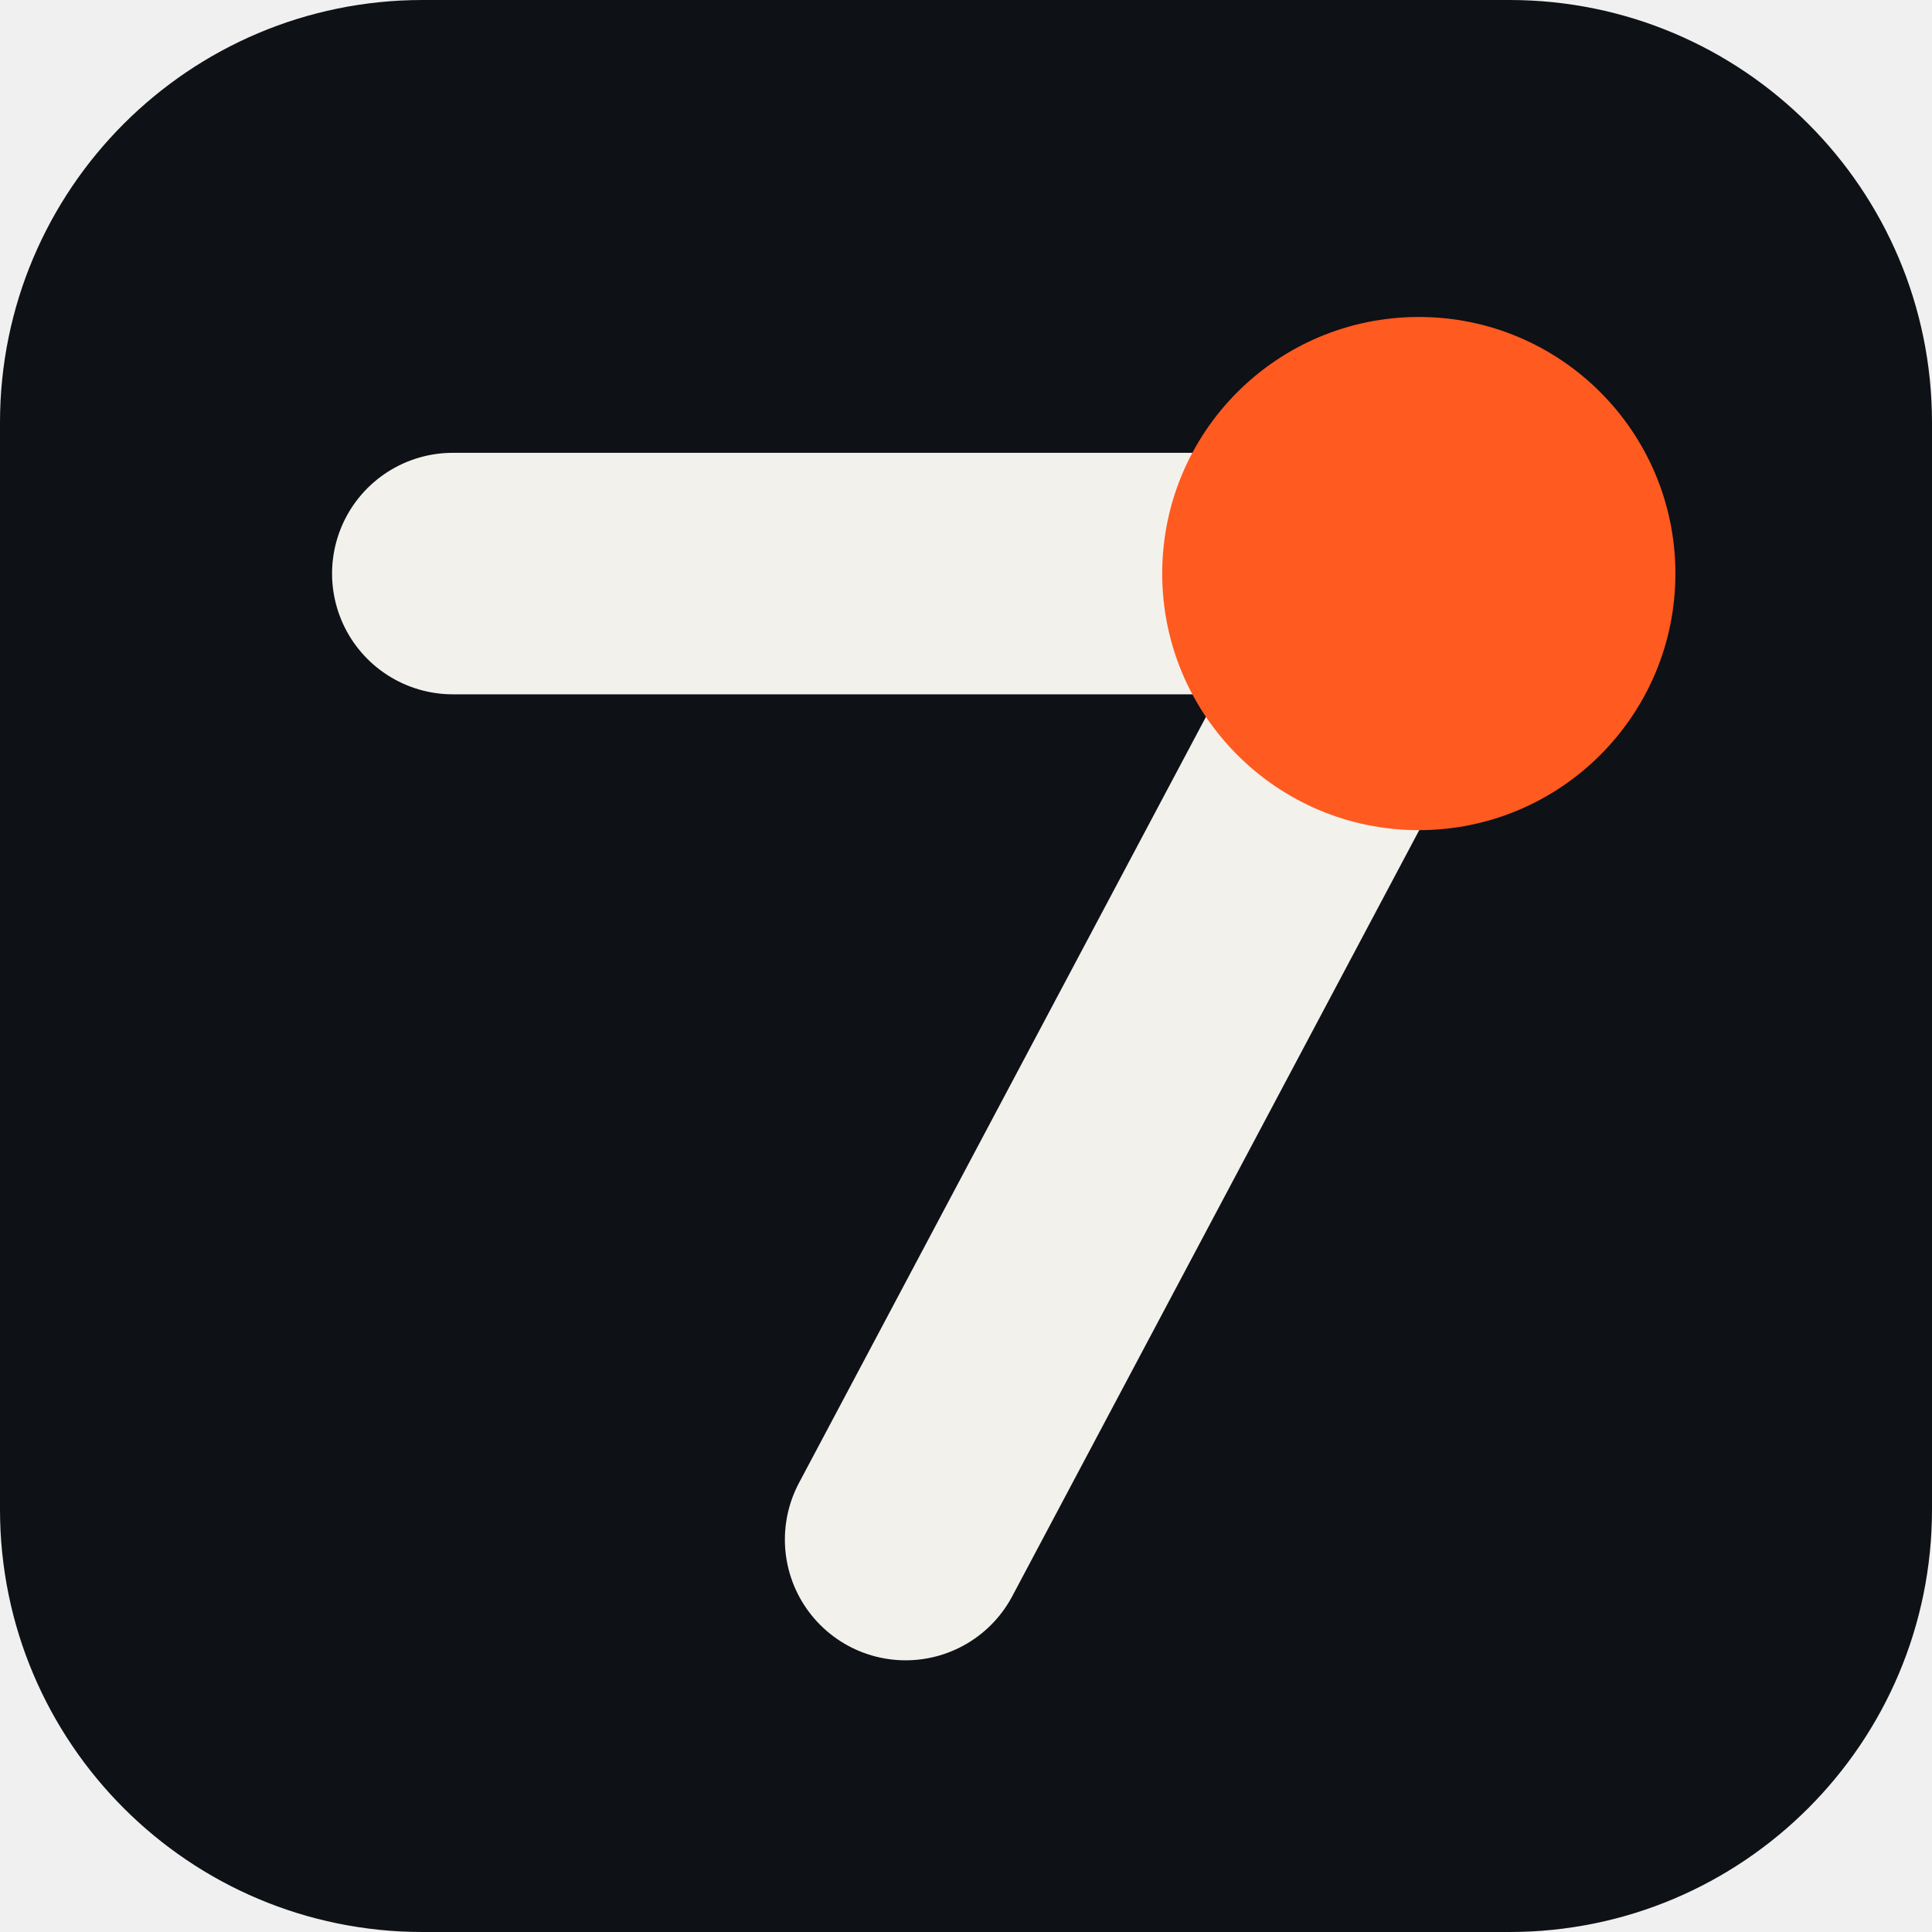
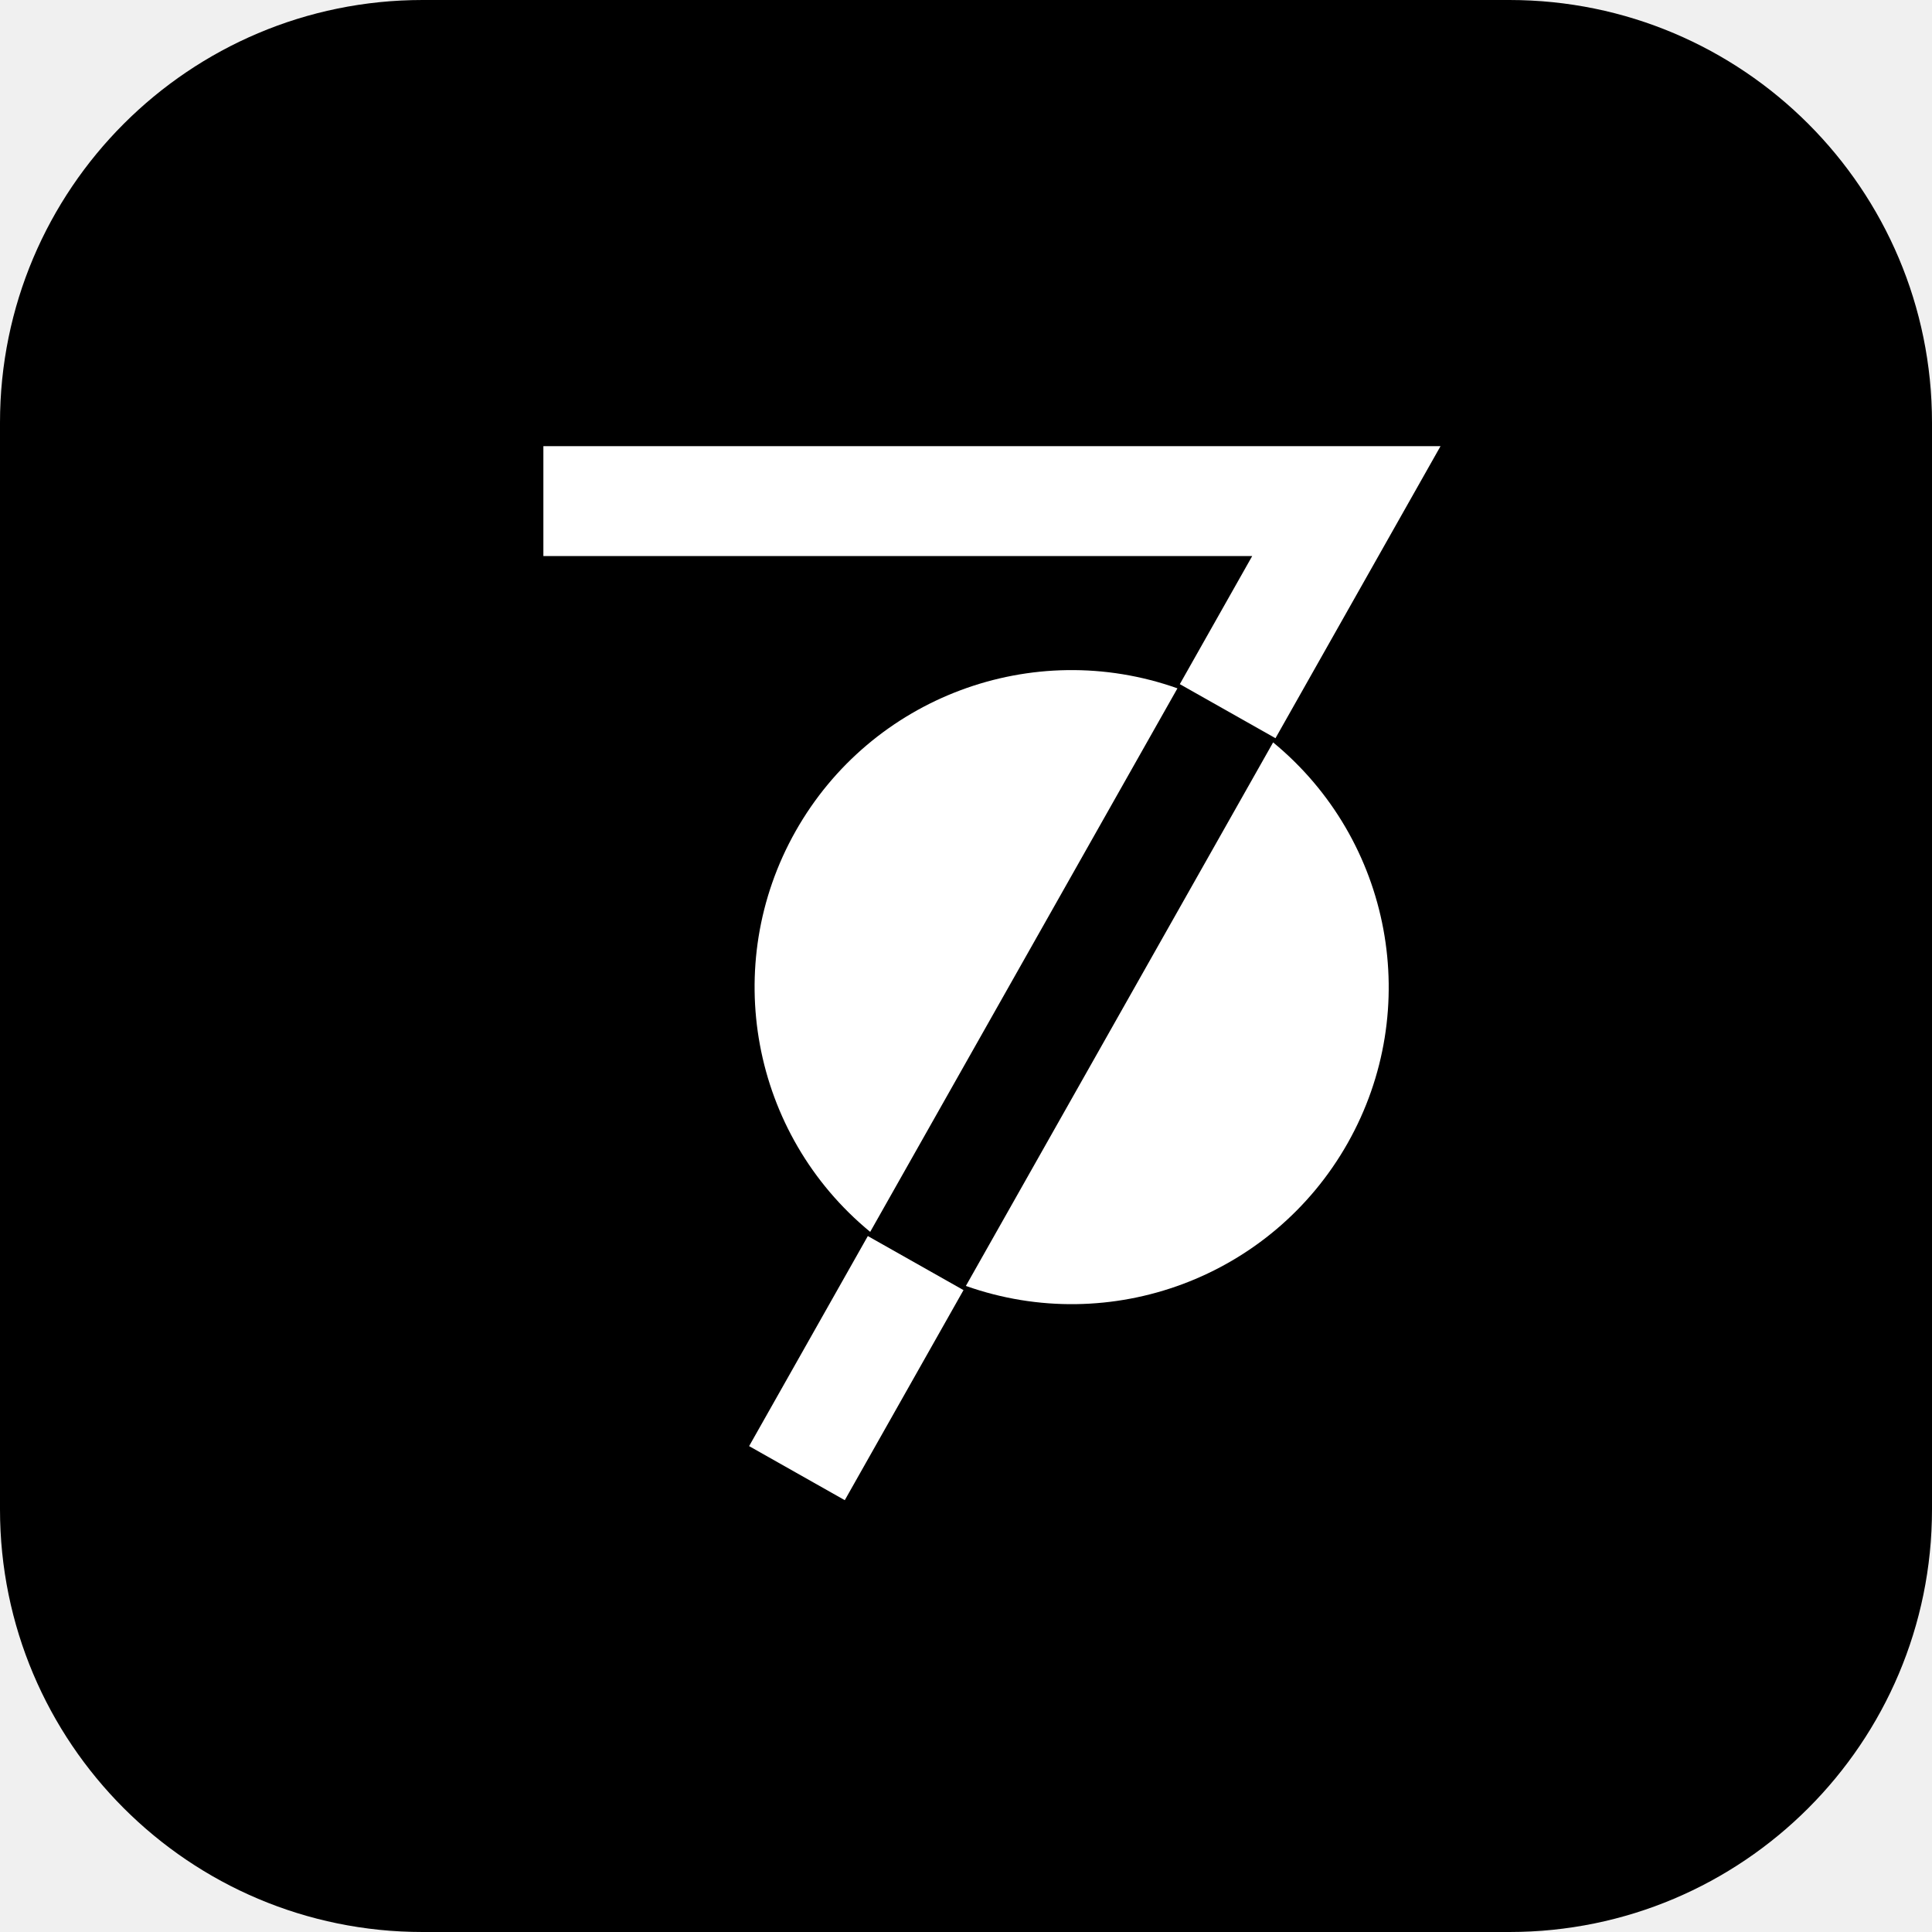
<svg xmlns="http://www.w3.org/2000/svg" viewBox="0 0 64 64" width="64" height="64">
-   <rect width="64" height="64" rx="14" fill="#0E1116" />
-   <path d="M15 19 H47 L30 51" fill="none" stroke="#F3F1EC" stroke-width="8" stroke-linecap="round" stroke-linejoin="round" />
-   <circle cx="47" cy="19" r="8.5" fill="#FF5A1F" />
+   <rect width="64" height="64" rx="14" fill="#000000" />
+   <g transform="translate(9.6 9.6) scale(0.7)">
+     <path d="M12 10H50L44.382 19.941M29.618 46.059L24 56" fill="none" stroke="#FFFFFF" stroke-width="5.2" />
+     <path d="M46.534 21.418A15 15 0 0 1 31.994 47.140ZM27.466 44.582A15 15 0 0 1 42.006 18.860Z" fill="#FFFFFF" />
+   </g>
</svg>
